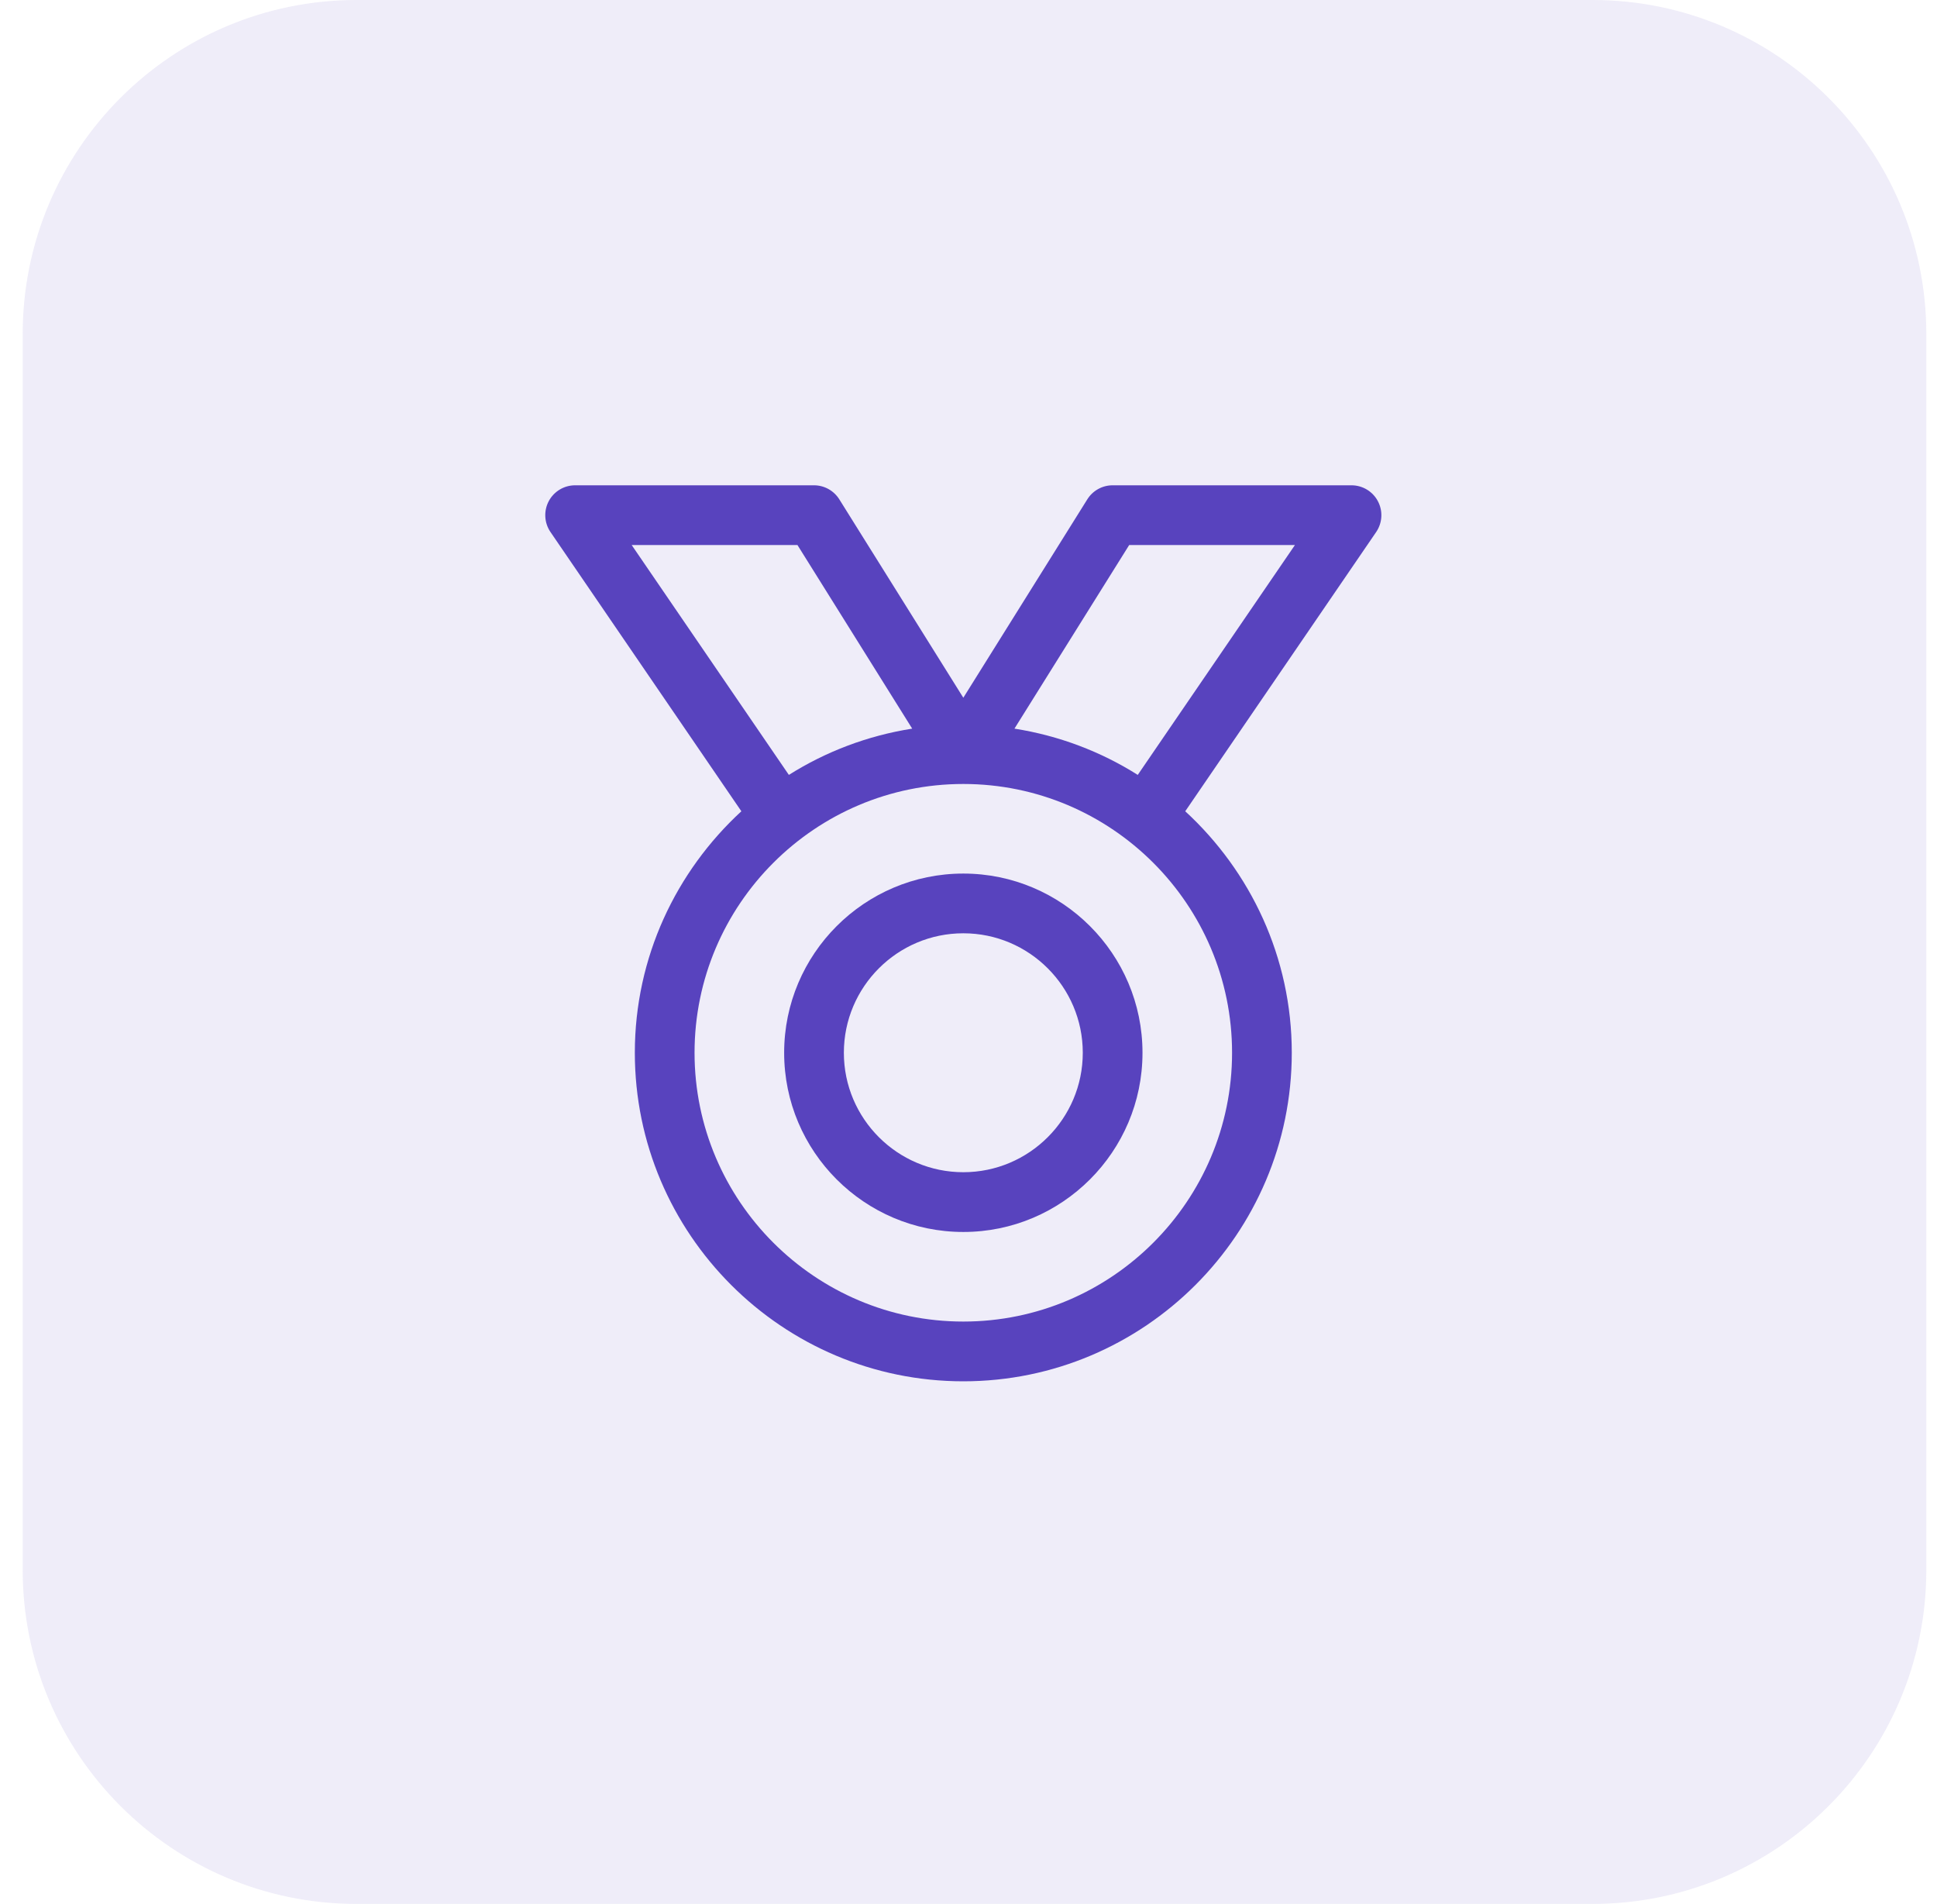
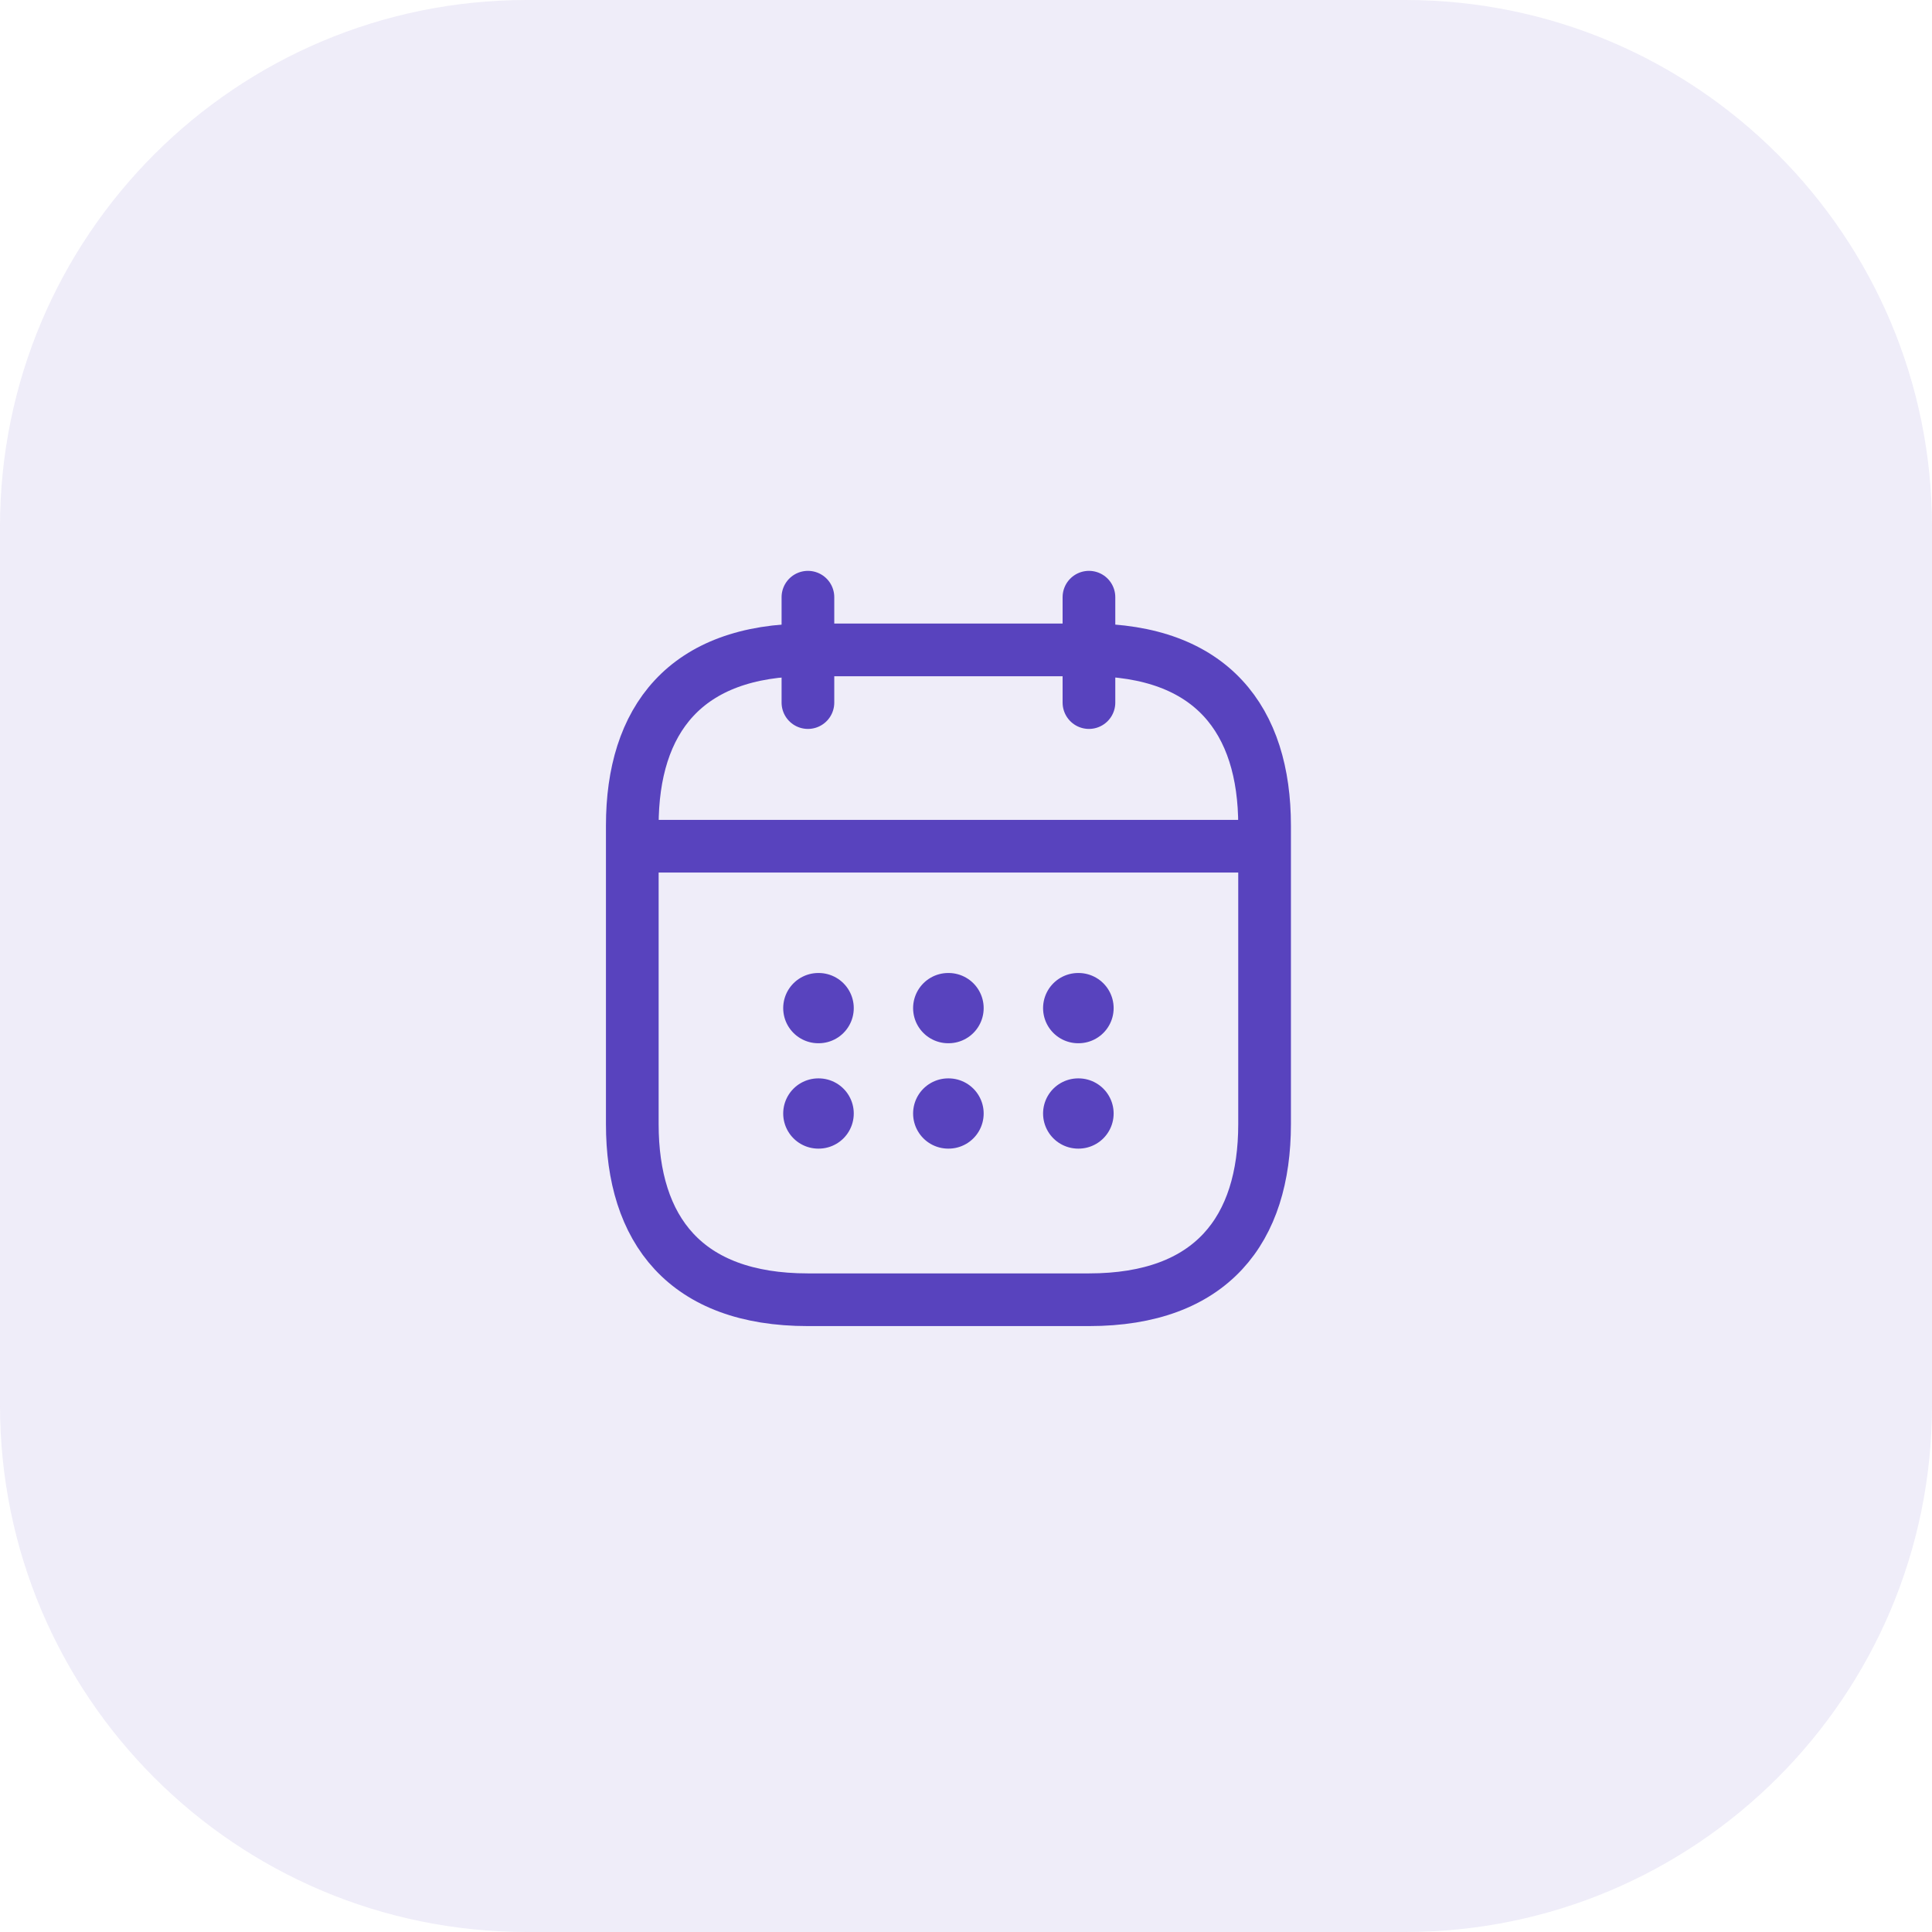
- <svg xmlns="http://www.w3.org/2000/svg" width="58" height="57" viewBox="0 0 58 57" fill="none">
-   <rect opacity="0.1" x="0.68" width="57" height="57" rx="10" fill="#5843BE" />
-   <path fill-rule="evenodd" clip-rule="evenodd" d="M28.845 35.094C26.872 35.094 25.268 33.49 25.268 31.518C25.268 29.545 26.872 27.941 28.845 27.941C30.817 27.941 32.422 29.545 32.422 31.518C32.422 33.49 30.817 35.094 28.845 35.094ZM28.845 26.153C25.886 26.153 23.48 28.559 23.48 31.518C23.48 34.477 25.886 36.883 28.845 36.883C31.803 36.883 34.21 34.477 34.21 31.518C34.21 28.559 31.803 26.153 28.845 26.153Z" fill="#5843BE" />
-   <path fill-rule="evenodd" clip-rule="evenodd" d="M34.068 23.199C32.965 22.503 31.716 22.025 30.376 21.814L33.811 16.318H38.774L34.068 23.199ZM36.892 31.518C36.892 35.955 33.282 39.565 28.845 39.565C24.408 39.565 20.797 35.955 20.797 31.518C20.797 27.08 24.408 23.471 28.845 23.471C33.282 23.471 36.892 27.08 36.892 31.518ZM18.915 16.318H23.879L27.314 21.814C25.974 22.025 24.726 22.503 23.621 23.199L18.915 16.318ZM41.259 15.006C41.105 14.713 40.8 14.529 40.468 14.529H33.315C33.007 14.529 32.721 14.688 32.557 14.95L28.845 20.889L25.132 14.95C24.968 14.688 24.682 14.529 24.374 14.529H17.221C16.889 14.529 16.585 14.713 16.43 15.006C16.276 15.299 16.296 15.654 16.483 15.928L22.199 24.288C20.244 26.087 19.009 28.658 19.009 31.518C19.009 36.941 23.422 41.354 28.845 41.354C34.268 41.354 38.68 36.941 38.68 31.518C38.68 28.658 37.445 26.087 35.49 24.288L41.207 15.928C41.394 15.654 41.414 15.299 41.259 15.006Z" fill="#5843BE" />
+ <svg xmlns="http://www.w3.org/2000/svg" width="55" height="55" viewBox="0 0 55 55" fill="none">
+   <path d="M23 17.001V20.001" stroke="#5843BE" stroke-width="1.5" stroke-miterlimit="10" stroke-linecap="round" stroke-linejoin="round" />
+   <path d="M31 17.001V20.001" stroke="#5843BE" stroke-width="1.5" stroke-miterlimit="10" stroke-linecap="round" stroke-linejoin="round" />
+   <path d="M18.5 24.09H35.501" stroke="#5843BE" stroke-width="1.5" stroke-miterlimit="10" stroke-linecap="round" stroke-linejoin="round" />
+   <path d="M36 23.501V32.001C36 35.001 34.5 37.001 31 37.001H23C19.5 37.001 18 35.001 18 32.001V23.501C18 20.501 19.5 18.501 23 18.501H31C34.5 18.501 36 20.501 36 23.501Z" stroke="#5843BE" stroke-width="1.5" stroke-miterlimit="10" stroke-linecap="round" stroke-linejoin="round" />
+   <path d="M30.694 28.699H30.703" stroke="#5843BE" stroke-width="2" stroke-linecap="round" stroke-linejoin="round" />
+   <path d="M30.694 31.699H30.703" stroke="#5843BE" stroke-width="2" stroke-linecap="round" stroke-linejoin="round" />
+   <path d="M26.994 28.699H27.003" stroke="#5843BE" stroke-width="2" stroke-linecap="round" stroke-linejoin="round" />
+   <path d="M26.994 31.699H27.003" stroke="#5843BE" stroke-width="2" stroke-linecap="round" stroke-linejoin="round" />
+   <path d="M23.296 28.699H23.305" stroke="#5843BE" stroke-width="2" stroke-linecap="round" stroke-linejoin="round" />
+   <path d="M23.296 31.699H23.305" stroke="#5843BE" stroke-width="2" stroke-linecap="round" stroke-linejoin="round" />
+   <rect opacity="0.1" width="55" height="55" rx="15" fill="#5843BE" />
</svg>
